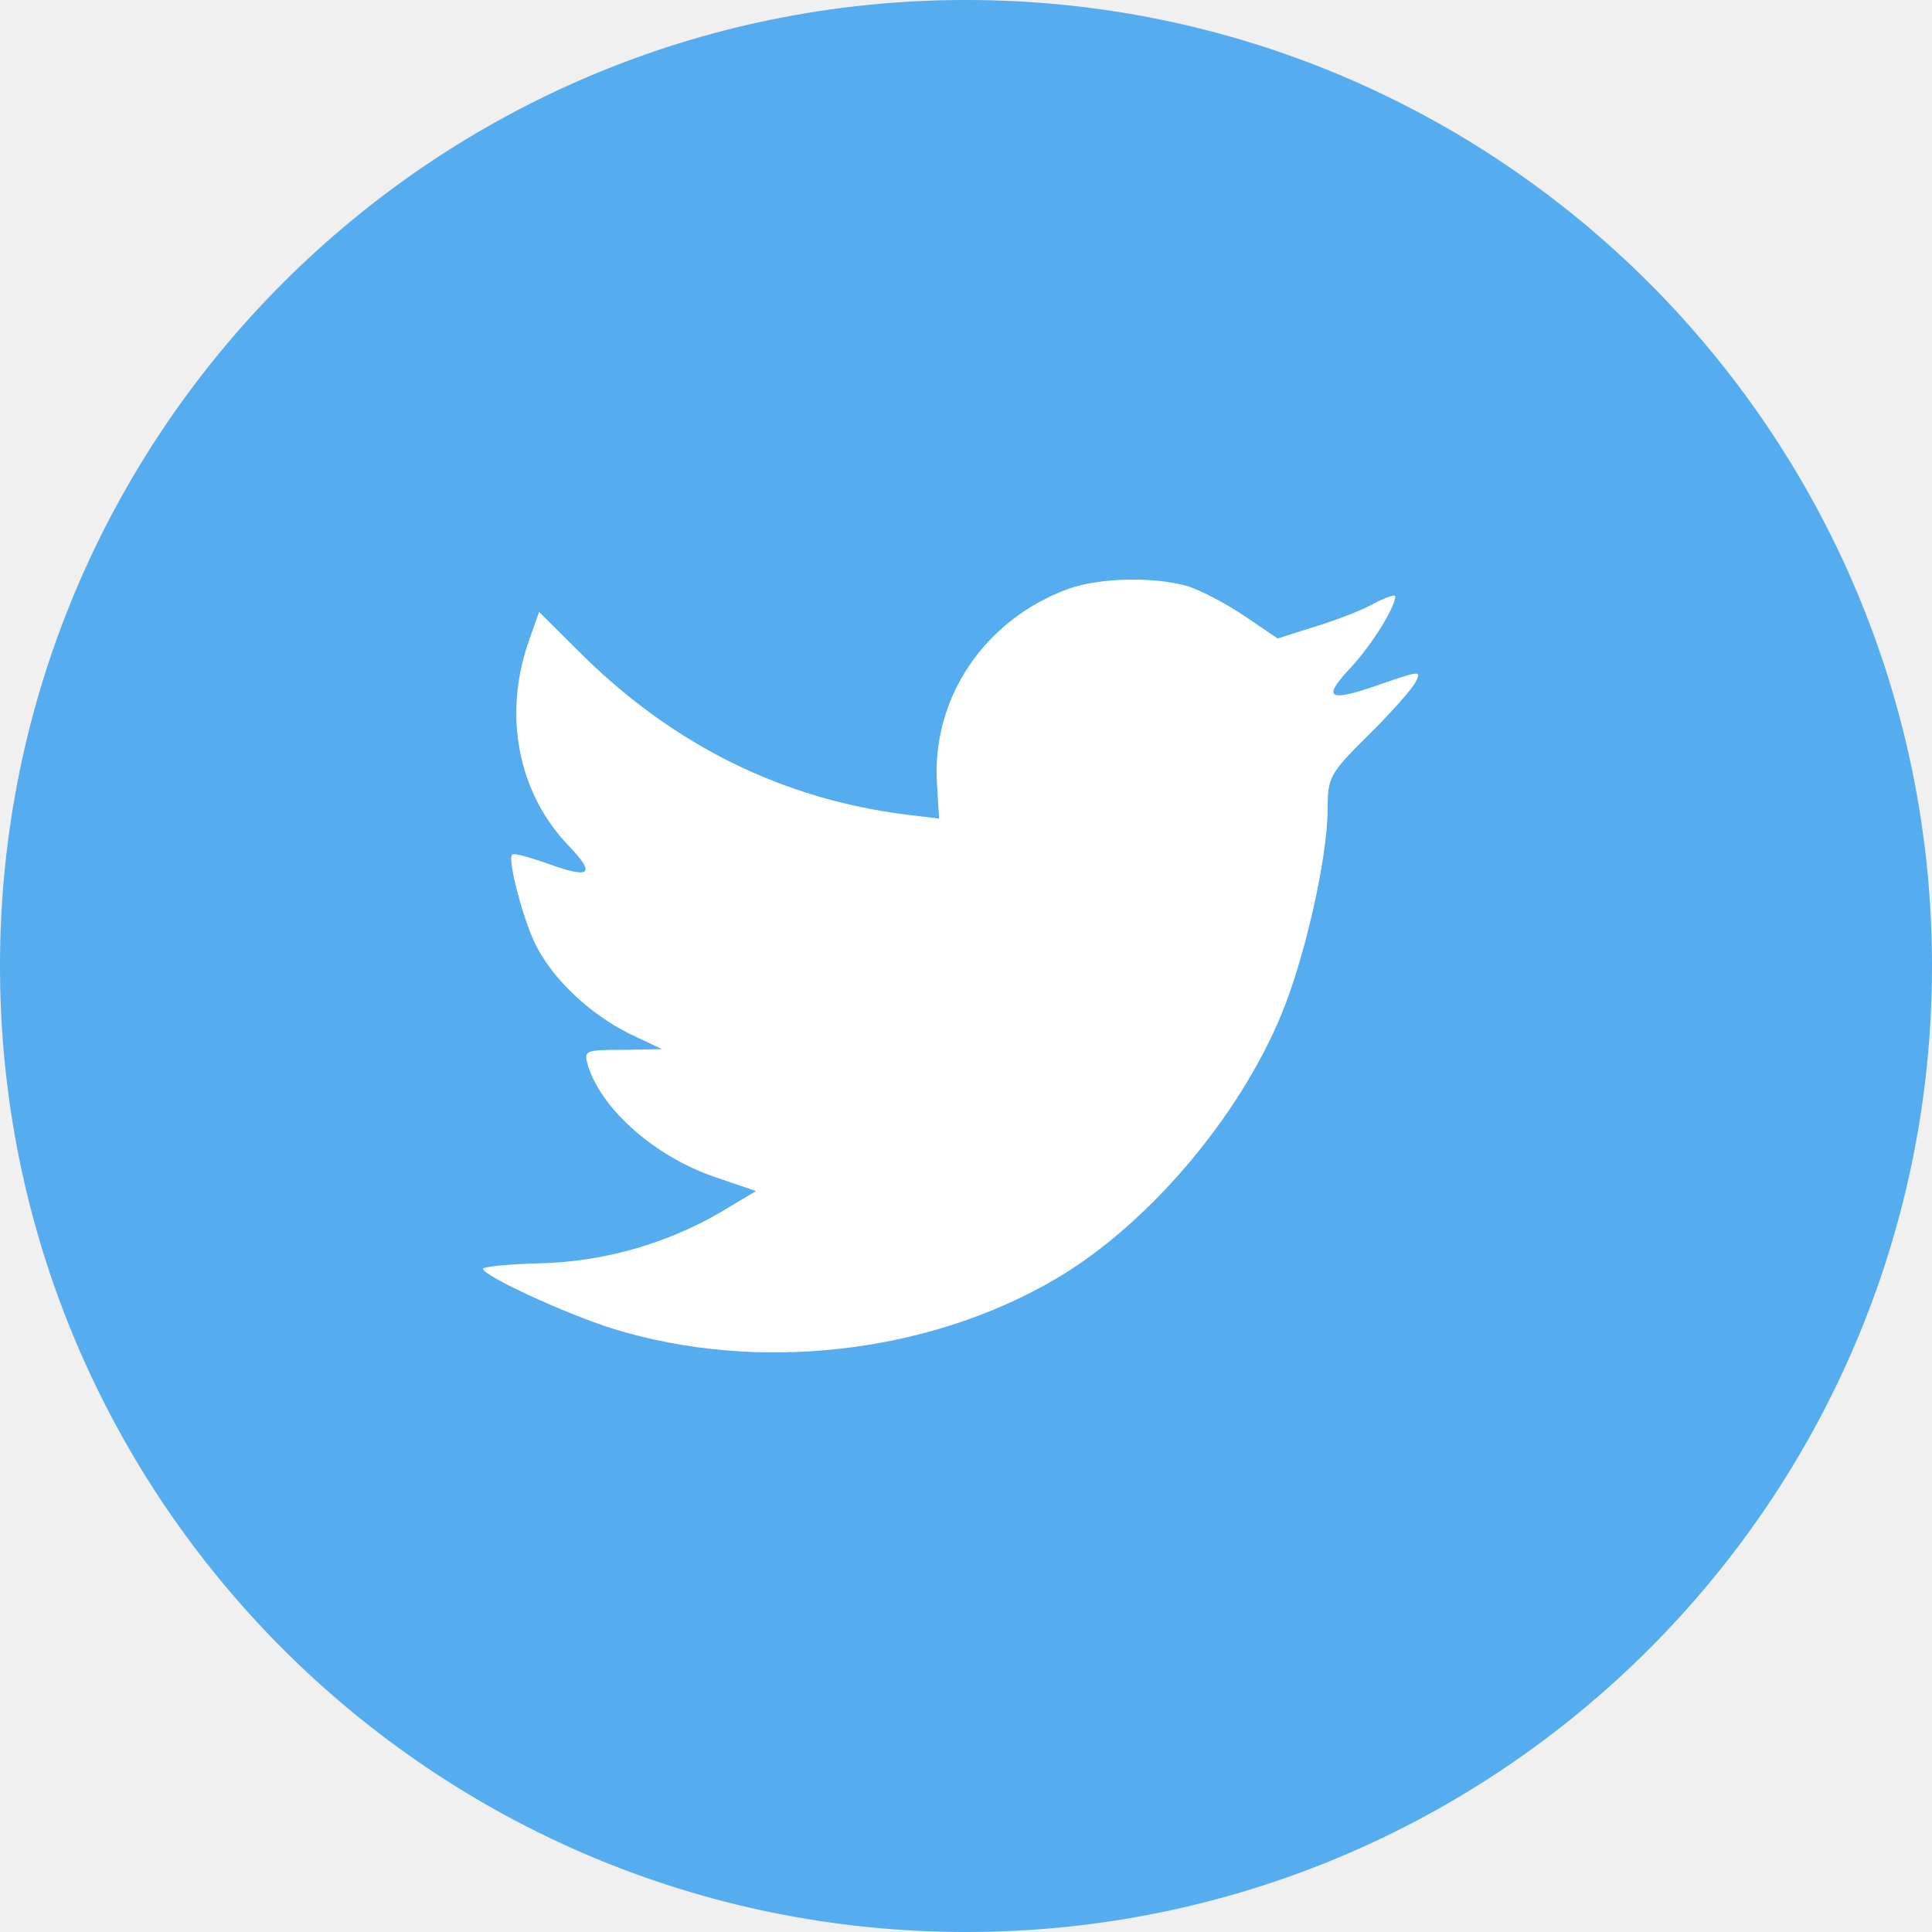
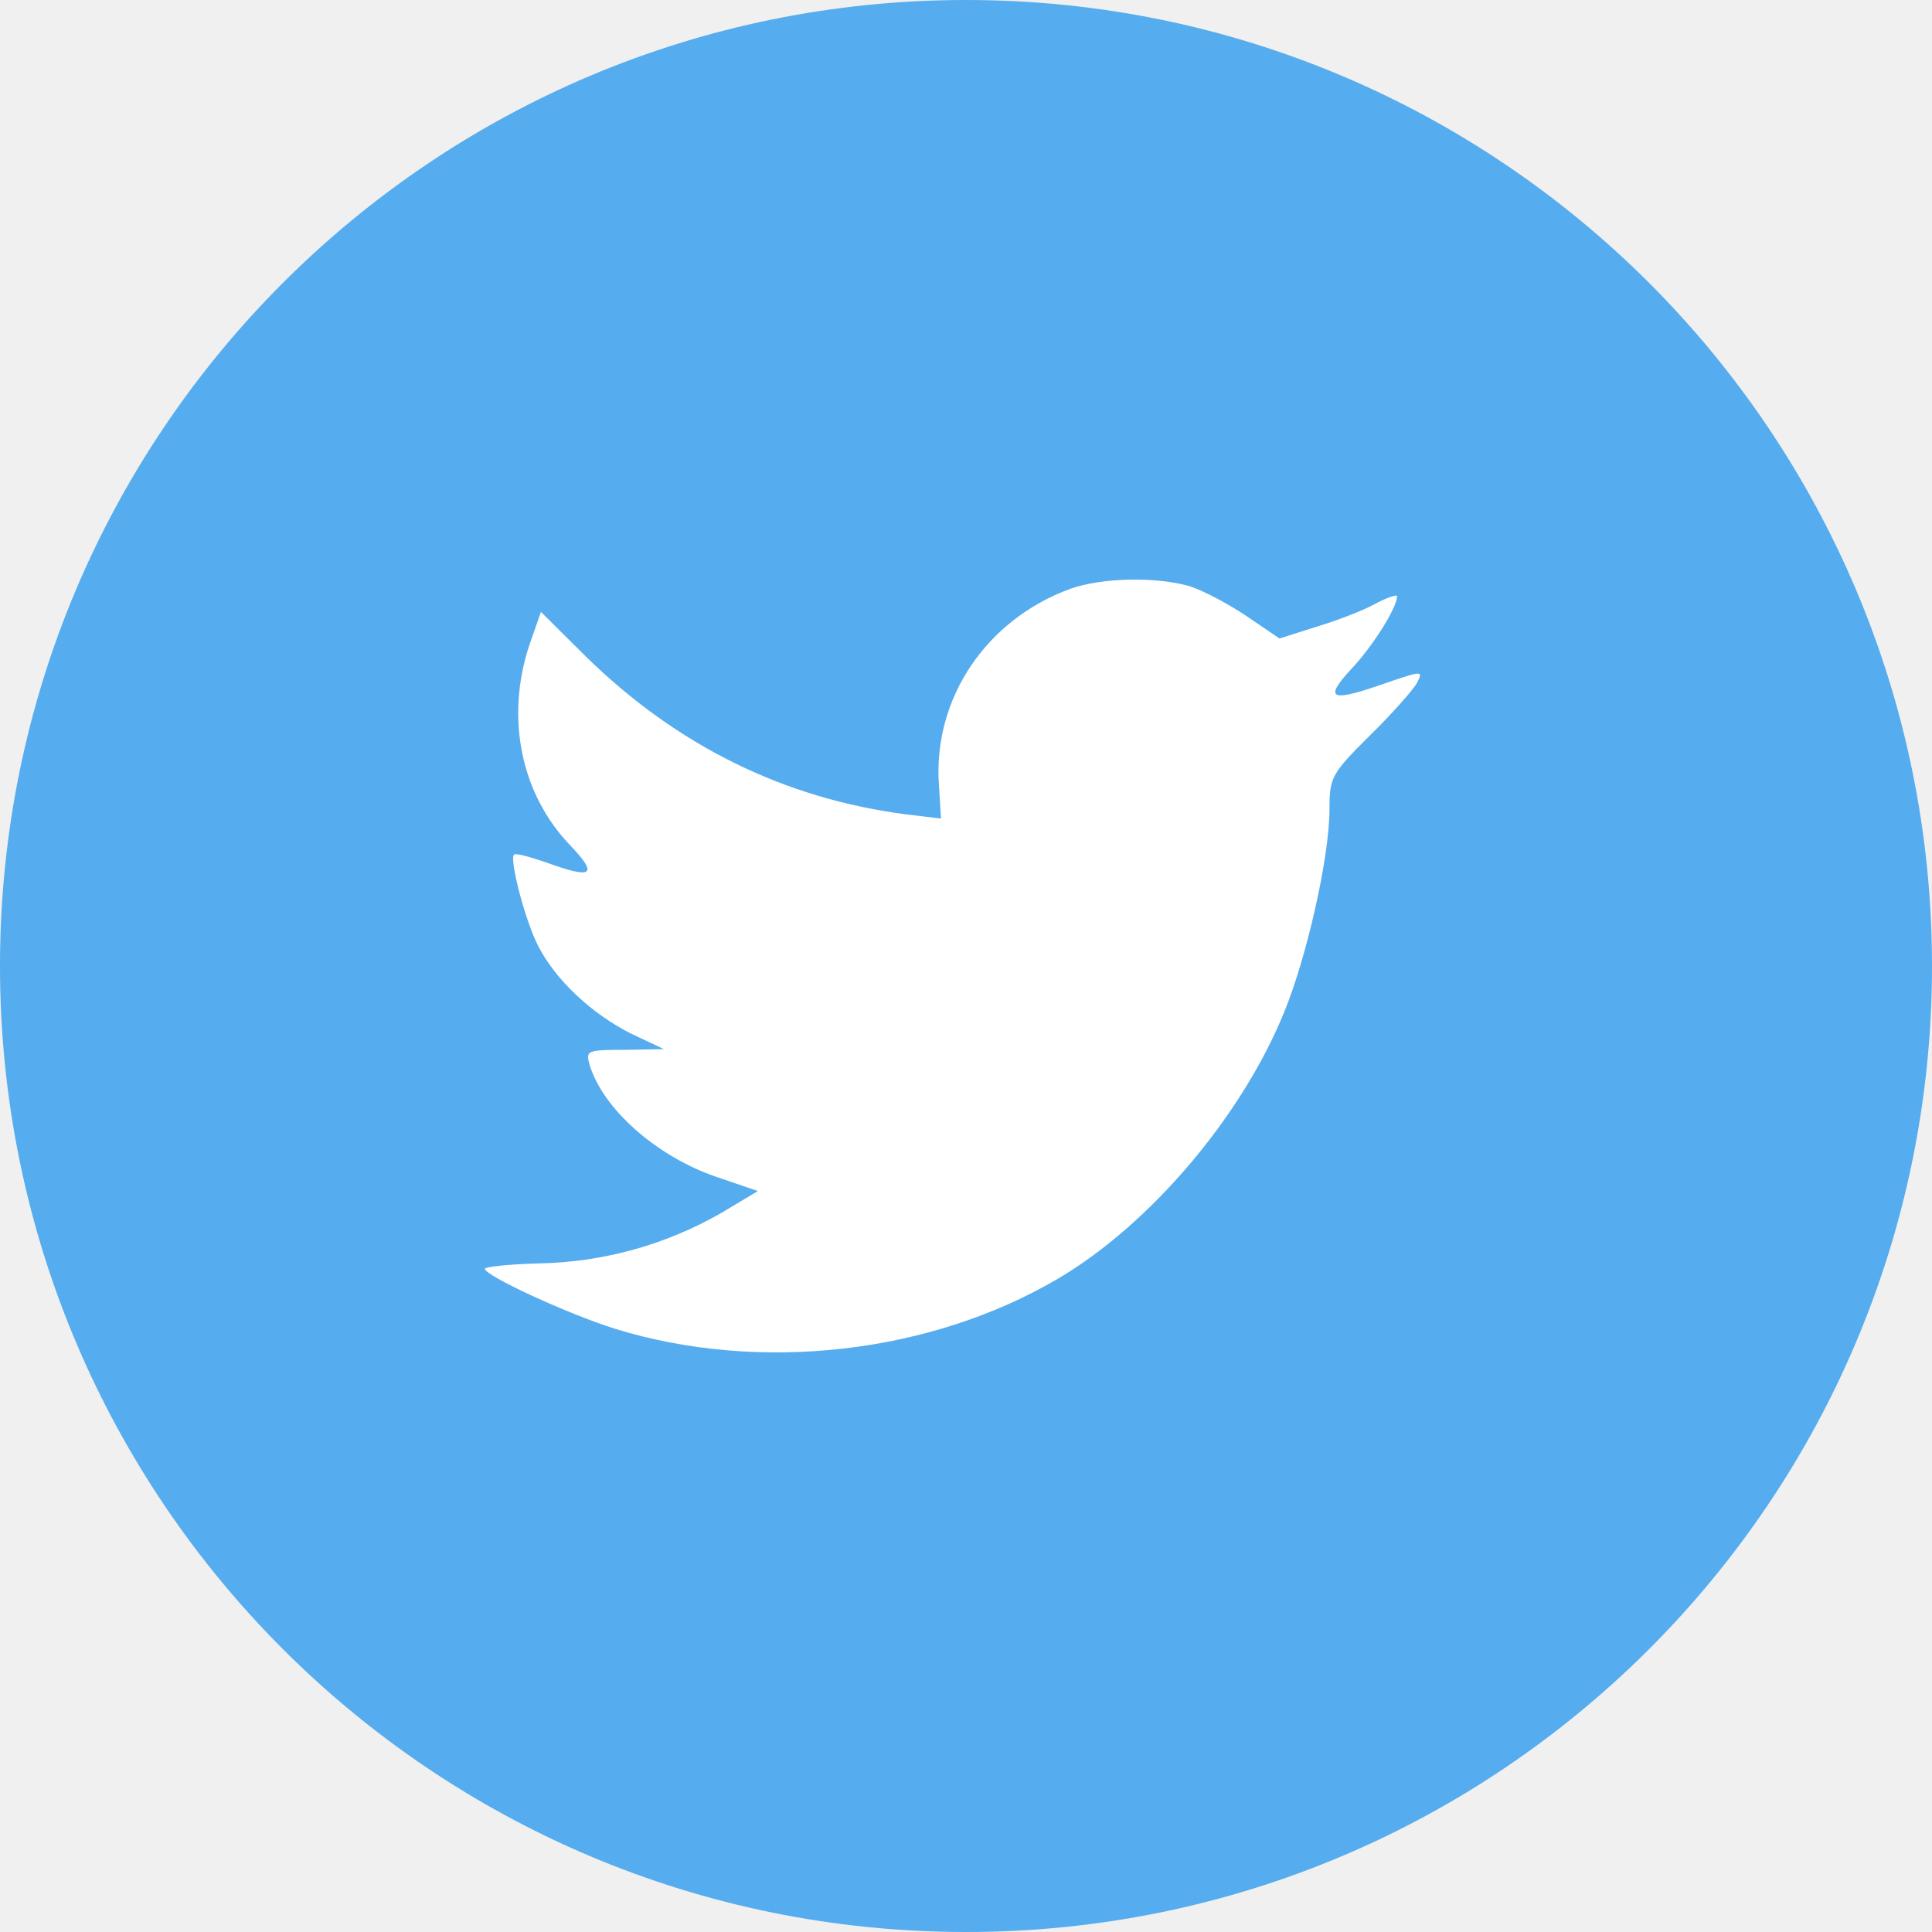
- <svg xmlns="http://www.w3.org/2000/svg" width="50" height="50" viewBox="400 1 50 50">
-   <g fill="none" fill-rule="evenodd">
-     <path d="M400 26c0-13.807 11.193-25 25-25s25 11.193 25 25-11.193 25-25 25-25-11.193-25-25z" fill="#55ACEE" />
-     <path d="M424.251 21.32l.053.865-.875-.106c-3.182-.406-5.963-1.783-8.323-4.095l-1.155-1.148-.297.848c-.63 1.889-.227 3.883 1.084 5.225.7.742.542.848-.664.406-.42-.141-.787-.247-.822-.194-.122.124.297 1.73.63 2.366.454.882 1.38 1.747 2.395 2.26l.857.405-1.014.018c-.98 0-1.014.018-.91.389.35 1.147 1.732 2.365 3.27 2.895l1.085.37-.945.566a9.845 9.845 0 0 1-4.686 1.306c-.787.018-1.434.088-1.434.141 0 .177 2.133 1.165 3.375 1.554 3.725 1.147 8.149.653 11.471-1.307 2.361-1.394 4.722-4.166 5.824-6.85.594-1.43 1.189-4.042 1.189-5.296 0-.812.052-.918 1.031-1.889.578-.565 1.12-1.183 1.225-1.36.174-.335.157-.335-.735-.034-1.486.53-1.696.459-.962-.336.542-.565 1.19-1.589 1.19-1.889 0-.053-.263.035-.56.194-.315.177-1.014.442-1.539.6l-.944.3-.857-.582c-.472-.318-1.137-.67-1.487-.777-.891-.247-2.255-.212-3.06.07-2.186.795-3.567 2.843-3.41 5.085z" fill="#FFF" />
+ <svg xmlns="http://www.w3.org/2000/svg" width="50" height="50" version="1.1" viewBox="400 1 50 50">
+   <g fill-rule="evenodd">
+     <path d="m400 26c0-13.81 11.19-25 25-25s25 11.19 25 25-11.19 25-25 25-25-11.19-25-25z" fill="#55ACEE" />
+     <path d="m424.3 21.32l.053.865-.875-.106c-3.182-.406-5.963-1.783-8.323-4.095l-1.155-1.148-.297.848c-.63 1.889-.227 3.883 1.084 5.225.7.742.542.848-.664.406-.42-.141-.787-.247-.822-.194-.122.124.297 1.73.63 2.366.454.882 1.38 1.747 2.395 2.26l.857.405-1.014.018c-.98 0-1.014.018-.91.389.35 1.147 1.732 2.365 3.27 2.895l1.085.37-.945.566a9.845 9.845 0 0 1 -4.686 1.306c-.787.018-1.434.088-1.434.141 0 .177 2.133 1.165 3.375 1.554 3.725 1.147 8.149.653 11.47-1.307 2.361-1.394 4.722-4.166 5.824-6.85.594-1.43 1.189-4.042 1.189-5.296 0-.812.052-.918 1.031-1.889.578-.565 1.12-1.183 1.225-1.36.174-.335.157-.335-.735-.034-1.486.53-1.696.459-.962-.336.542-.565 1.19-1.589 1.19-1.889 0-.053-.263.035-.56.194-.315.177-1.014.442-1.539.6l-.944.3-.857-.582c-.472-.318-1.137-.67-1.487-.777-.891-.247-2.255-.212-3.06.07-2.186.795-3.567 2.843-3.41 5.085z" fill="#FFF" />
  </g>
</svg>
